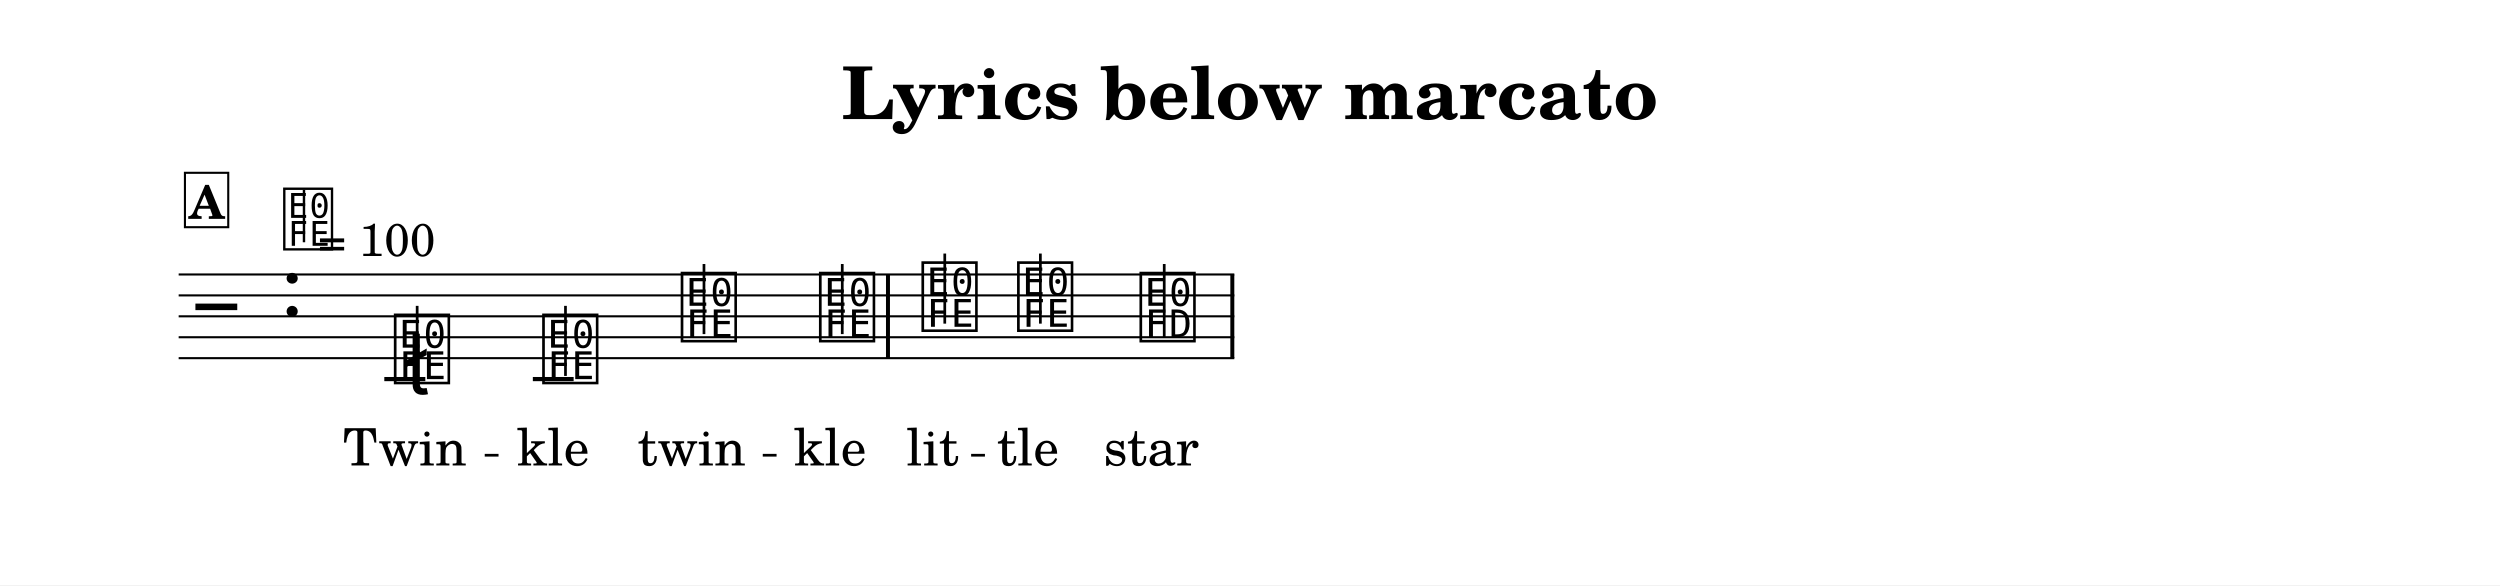
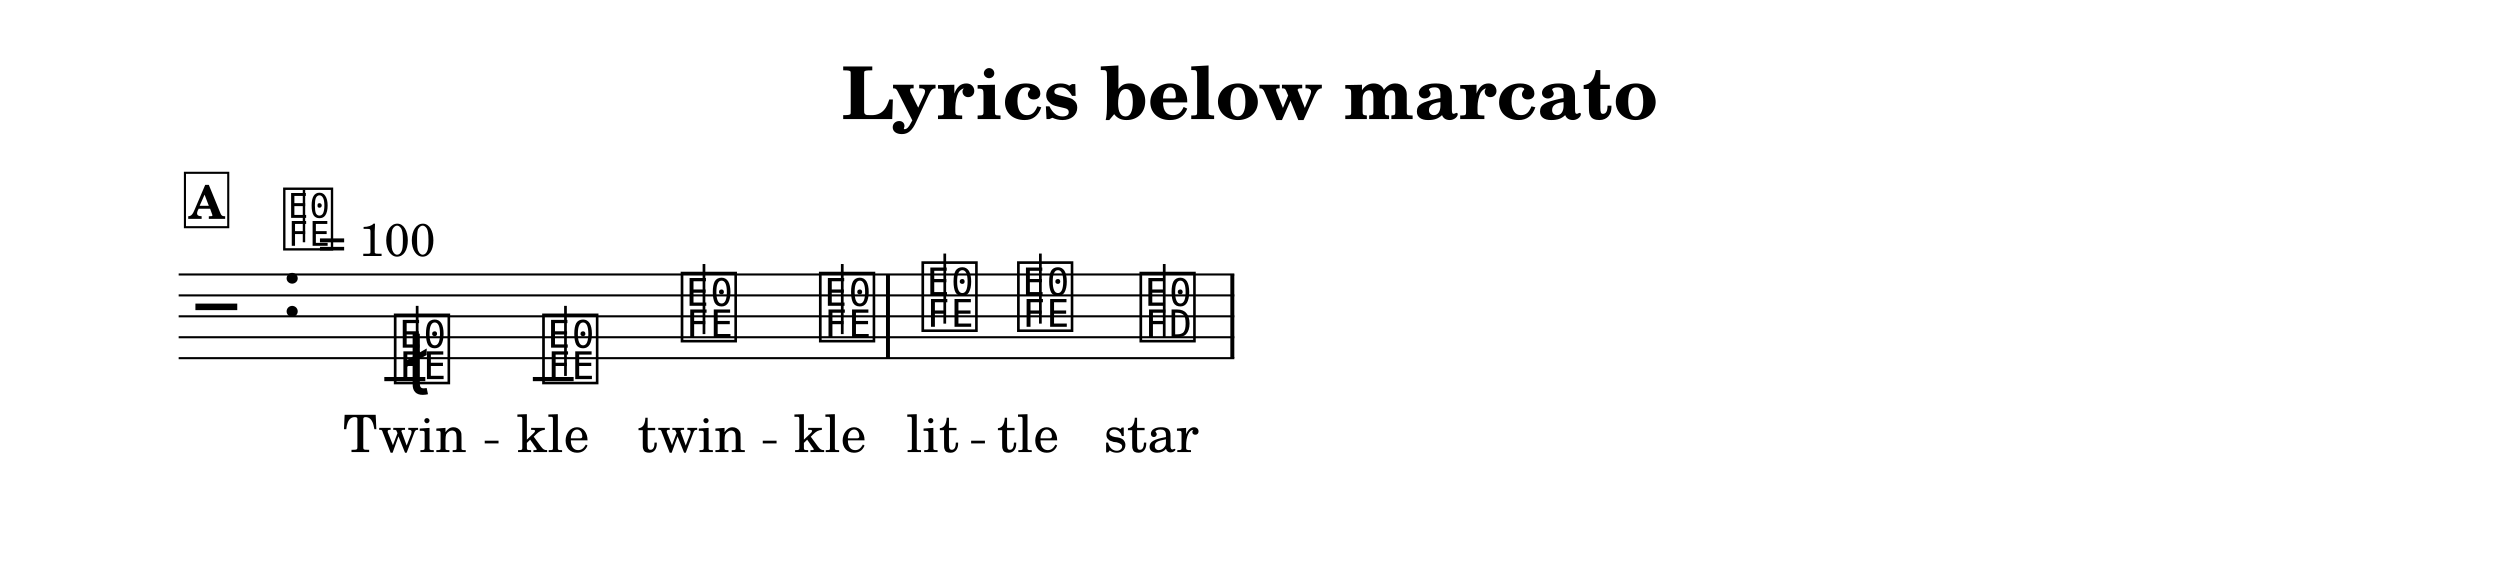
- <svg xmlns="http://www.w3.org/2000/svg" width="1195.0" height="279.7" viewBox="0 0 119.50 27.97" font-family="TeX Gyre Schola, serif">
+ <svg xmlns="http://www.w3.org/2000/svg" width="1195.0" height="273.4" viewBox="0 0 119.50 27.34" font-family="TeX Gyre Schola, serif">
  <style>
  @font-face { font-family: 'Emmentaler'; src: local('Emmentaler'); }
  .music { font-family: 'Emmentaler', serif; }
</style>
-   <rect x="0" y="0" width="119.50" height="27.97" fill="#FFFFFF" />
+   <rect x="0" y="0" width="119.50" height="27.34" fill="#FFFFFF" />
  <text x="59.75" y="5.69" font-size="3.49" font-weight="bold" text-anchor="middle" data-pos="231">Lyrics below marcato</text>
  <g transform="translate(8.54,0.00) scale(1,1)">
    <line x1="0.00" y1="13.12" x2="50.46" y2="13.12" stroke="#000000" stroke-width="0.100" />
    <line x1="0.00" y1="14.12" x2="50.46" y2="14.12" stroke="#000000" stroke-width="0.100" />
    <line x1="0.00" y1="15.12" x2="50.46" y2="15.12" stroke="#000000" stroke-width="0.100" />
    <line x1="0.00" y1="16.12" x2="50.46" y2="16.12" stroke="#000000" stroke-width="0.100" />
    <line x1="0.00" y1="17.12" x2="50.46" y2="17.12" stroke="#000000" stroke-width="0.100" />
    <text class="music" x="0.80" y="16.12" font-size="4.00" data-pos="305"></text>
    <text class="music" x="4.88" y="15.12" font-size="4.00" data-pos="269"></text>
    <line x1="9.83" y1="18.12" x2="11.79" y2="18.12" stroke="#000000" stroke-width="0.200" />
    <line x1="16.93" y1="18.12" x2="18.88" y2="18.12" stroke="#000000" stroke-width="0.200" />
    <text class="music" x="10.16" y="18.12" font-size="4.00" data-pos="326"></text>
    <line x1="11.40" y1="17.97" x2="11.40" y2="14.62" stroke="#000000" stroke-width="0.130" />
    <text class="music" x="17.25" y="18.12" font-size="4.00" data-pos="337"></text>
    <line x1="18.49" y1="17.97" x2="18.49" y2="14.62" stroke="#000000" stroke-width="0.130" />
    <text class="music" x="23.87" y="16.12" font-size="4.00" data-pos="339"></text>
    <line x1="25.11" y1="15.97" x2="25.11" y2="12.62" stroke="#000000" stroke-width="0.130" />
    <text class="music" x="30.48" y="16.12" font-size="4.00" data-pos="342"></text>
    <line x1="31.72" y1="15.97" x2="31.72" y2="12.62" stroke="#000000" stroke-width="0.130" />
    <text class="music" x="35.38" y="15.62" font-size="4.00" data-pos="346"></text>
    <line x1="36.62" y1="15.47" x2="36.62" y2="12.12" stroke="#000000" stroke-width="0.130" />
    <text class="music" x="39.95" y="15.62" font-size="4.00" data-pos="348"></text>
    <line x1="41.19" y1="15.47" x2="41.19" y2="12.12" stroke="#000000" stroke-width="0.130" />
    <text class="music" x="45.80" y="16.12" font-size="4.00" data-pos="350"></text>
    <line x1="47.11" y1="16.12" x2="47.11" y2="12.62" stroke="#000000" stroke-width="0.130" />
    <rect x="33.81" y="13.12" width="0.19" height="4.00" data-pos="344" />
    <rect x="50.27" y="13.12" width="0.19" height="4.00" data-pos="353" />
    <text class="music" x="10.81" y="18.86" font-size="4.00" data-pos="328"></text>
-     <text x="10.81" y="22.25" font-size="2.47" text-anchor="middle" data-pos="399">Twin</text>
-     <text x="17.90" y="22.25" font-size="2.47" text-anchor="middle" data-pos="405">kle</text>
-     <text x="24.52" y="22.25" font-size="2.47" text-anchor="middle" data-pos="409">twin</text>
-     <text x="31.14" y="22.25" font-size="2.47" text-anchor="middle" data-pos="415">kle</text>
-     <text x="36.04" y="22.25" font-size="2.47" text-anchor="middle" data-pos="421">lit</text>
-     <text x="40.60" y="22.25" font-size="2.47" text-anchor="middle" data-pos="426">tle</text>
-     <text x="46.49" y="22.25" font-size="2.47" text-anchor="middle" data-pos="430">star</text>
+     <text x="10.81" y="21.61" font-size="2.47" text-anchor="middle" data-pos="399">Twin</text>
+     <text x="17.90" y="21.61" font-size="2.47" text-anchor="middle" data-pos="405">kle</text>
+     <text x="24.52" y="21.61" font-size="2.47" text-anchor="middle" data-pos="409">twin</text>
+     <text x="31.14" y="21.61" font-size="2.47" text-anchor="middle" data-pos="415">kle</text>
+     <text x="36.04" y="21.61" font-size="2.47" text-anchor="middle" data-pos="421">lit</text>
+     <text x="40.60" y="21.61" font-size="2.47" text-anchor="middle" data-pos="426">tle</text>
+     <text x="46.49" y="21.61" font-size="2.47" text-anchor="middle" data-pos="430">star</text>
    <text class="music" x="4.88" y="11.75" font-size="3.56" data-pos="260"></text>
    <line x1="5.99" y1="11.58" x2="5.99" y2="9.08" stroke="#000000" stroke-width="0.116" data-pos="260" />
    <text x="6.66" y="12.24" font-size="2.20" data-pos="260">= 100</text>
    <rect x="0.30" y="8.26" width="2.07" height="2.60" fill="#FFFFFF" stroke="#000000" stroke-width="0.100" data-pos="314" />
    <text x="1.34" y="10.46" font-size="2.20" font-weight="bold" text-anchor="middle" data-pos="314">A</text>
-     <line x1="14.63" y1="21.76" x2="15.29" y2="21.76" stroke="#000000" stroke-width="0.130" />
-     <line x1="27.92" y1="21.76" x2="28.58" y2="21.76" stroke="#000000" stroke-width="0.130" />
-     <line x1="37.88" y1="21.76" x2="38.54" y2="21.76" stroke="#000000" stroke-width="0.130" />
+     <line x1="14.63" y1="21.13" x2="15.29" y2="21.13" stroke="#000000" stroke-width="0.130" />
+     <line x1="27.92" y1="21.13" x2="28.58" y2="21.13" stroke="#000000" stroke-width="0.130" />
+     <line x1="37.88" y1="21.13" x2="38.54" y2="21.13" stroke="#000000" stroke-width="0.130" />
  </g>
</svg>
